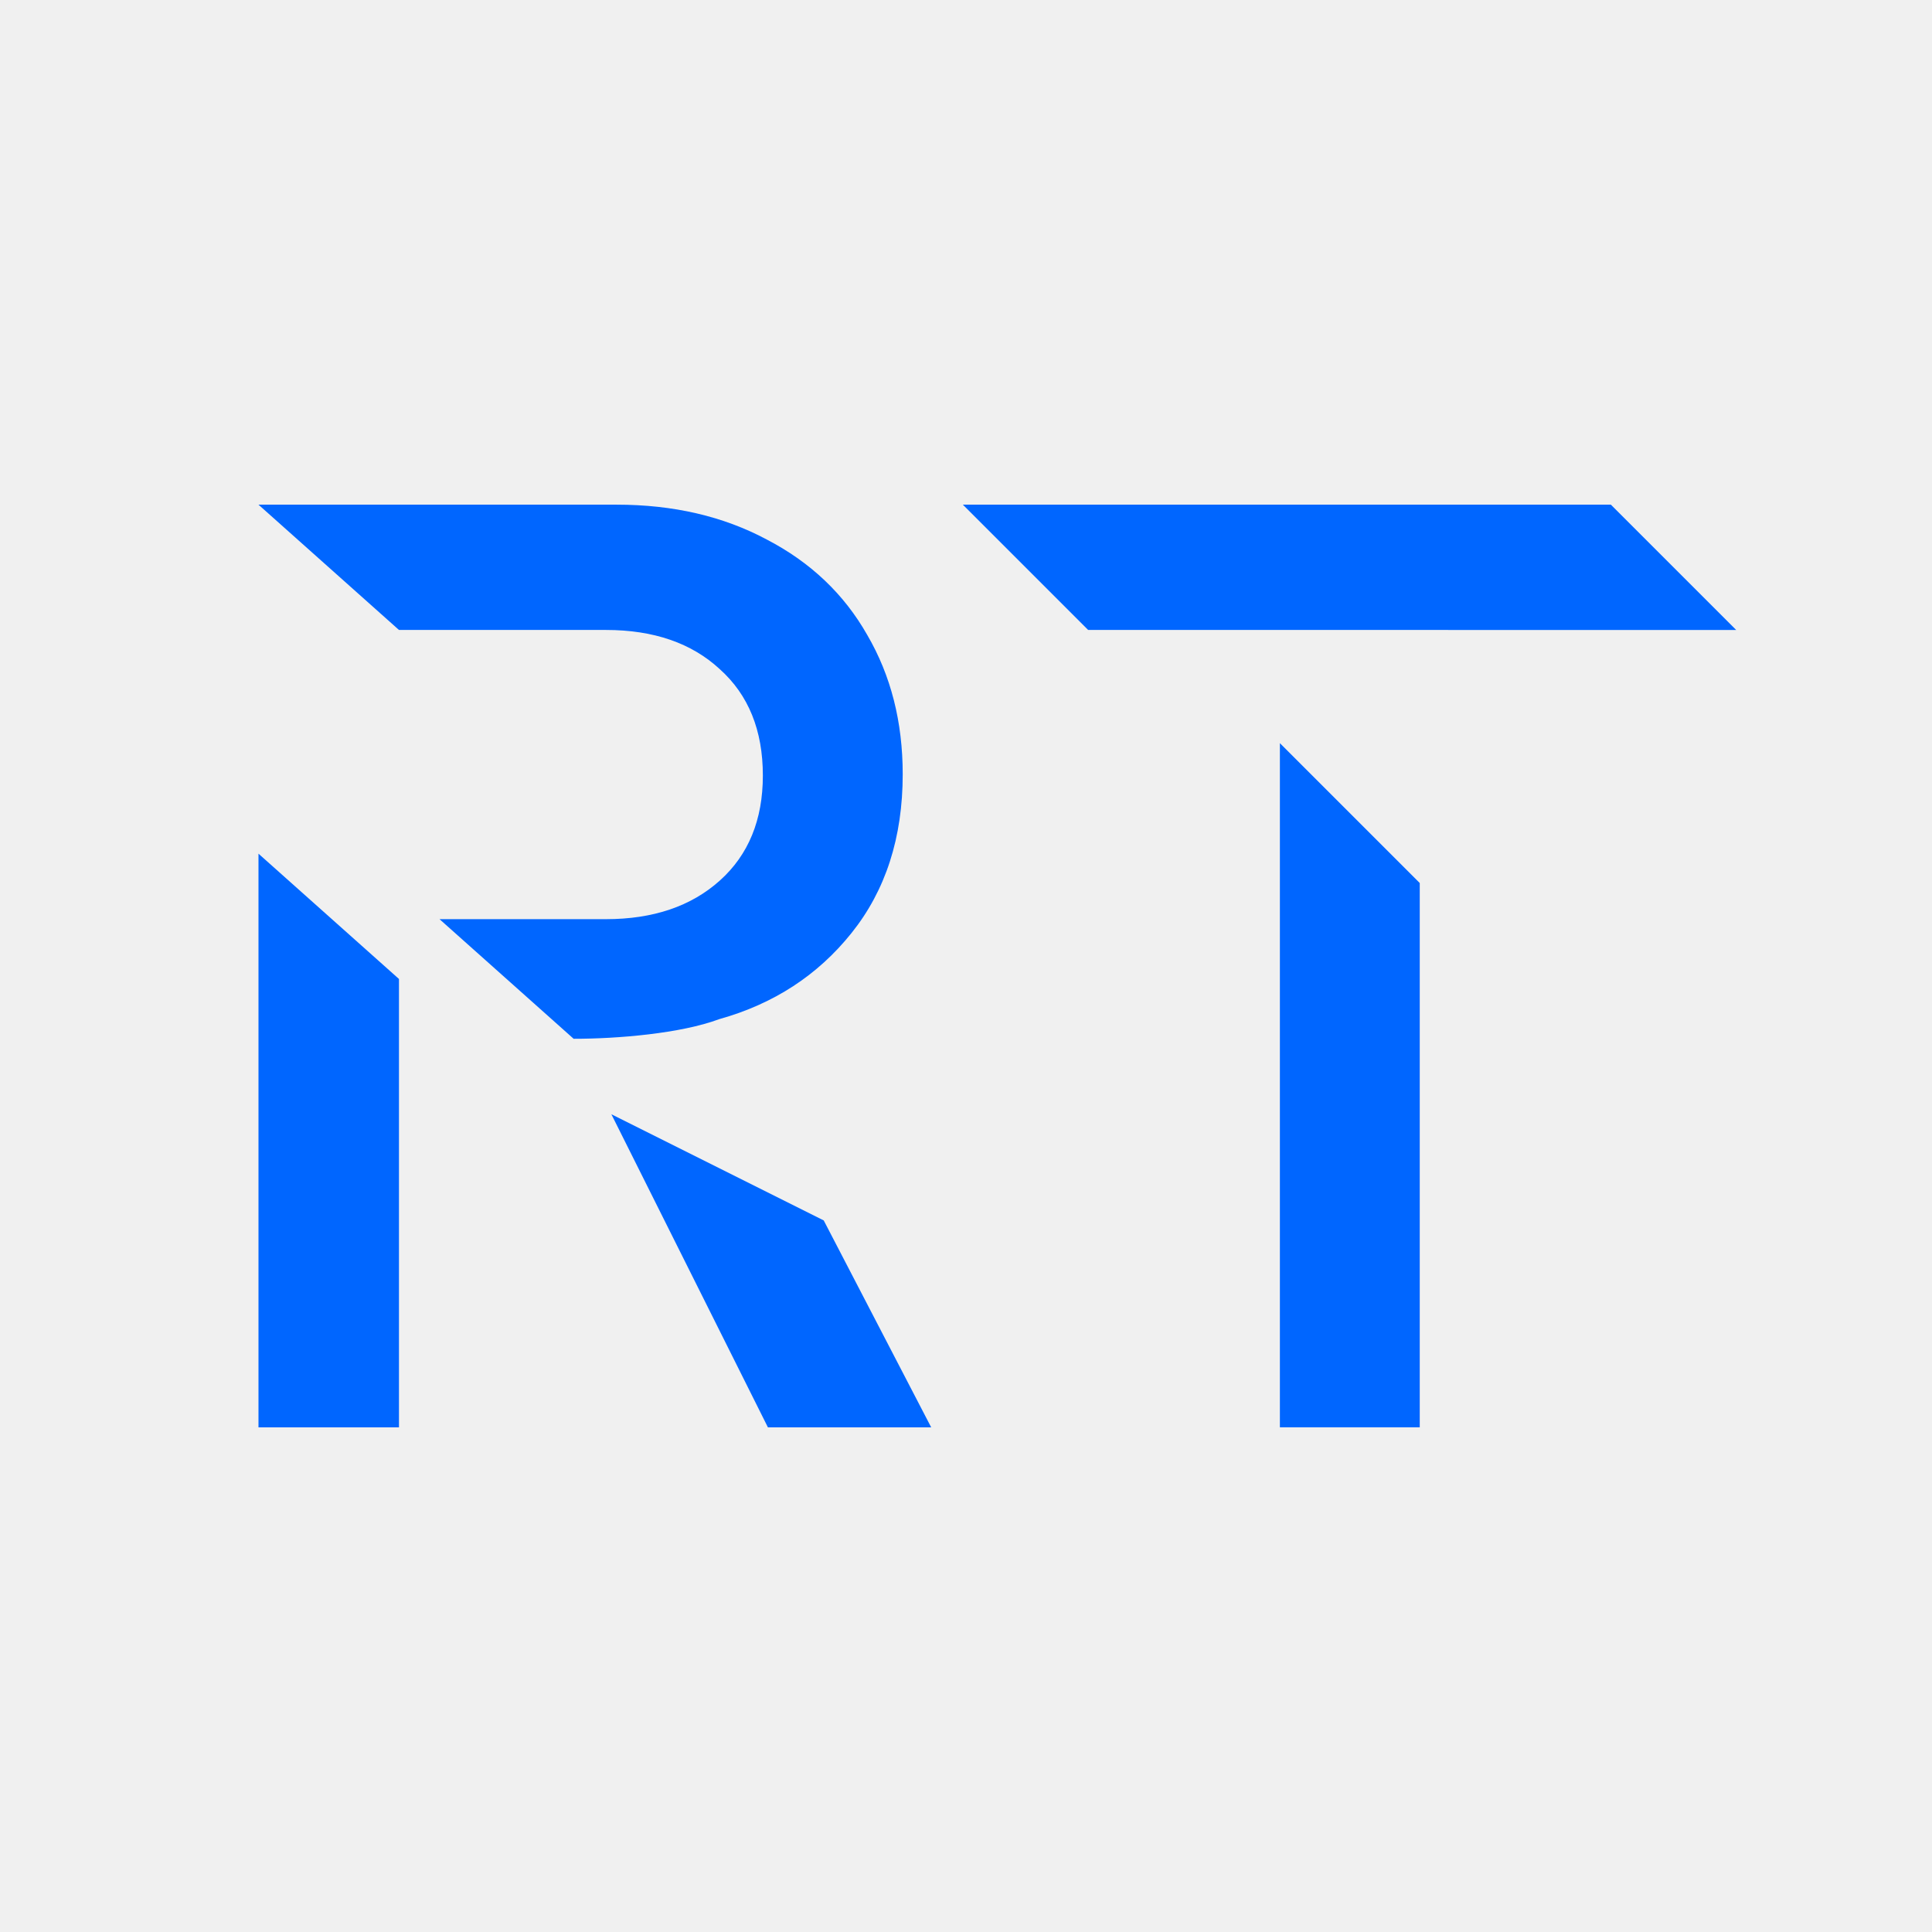
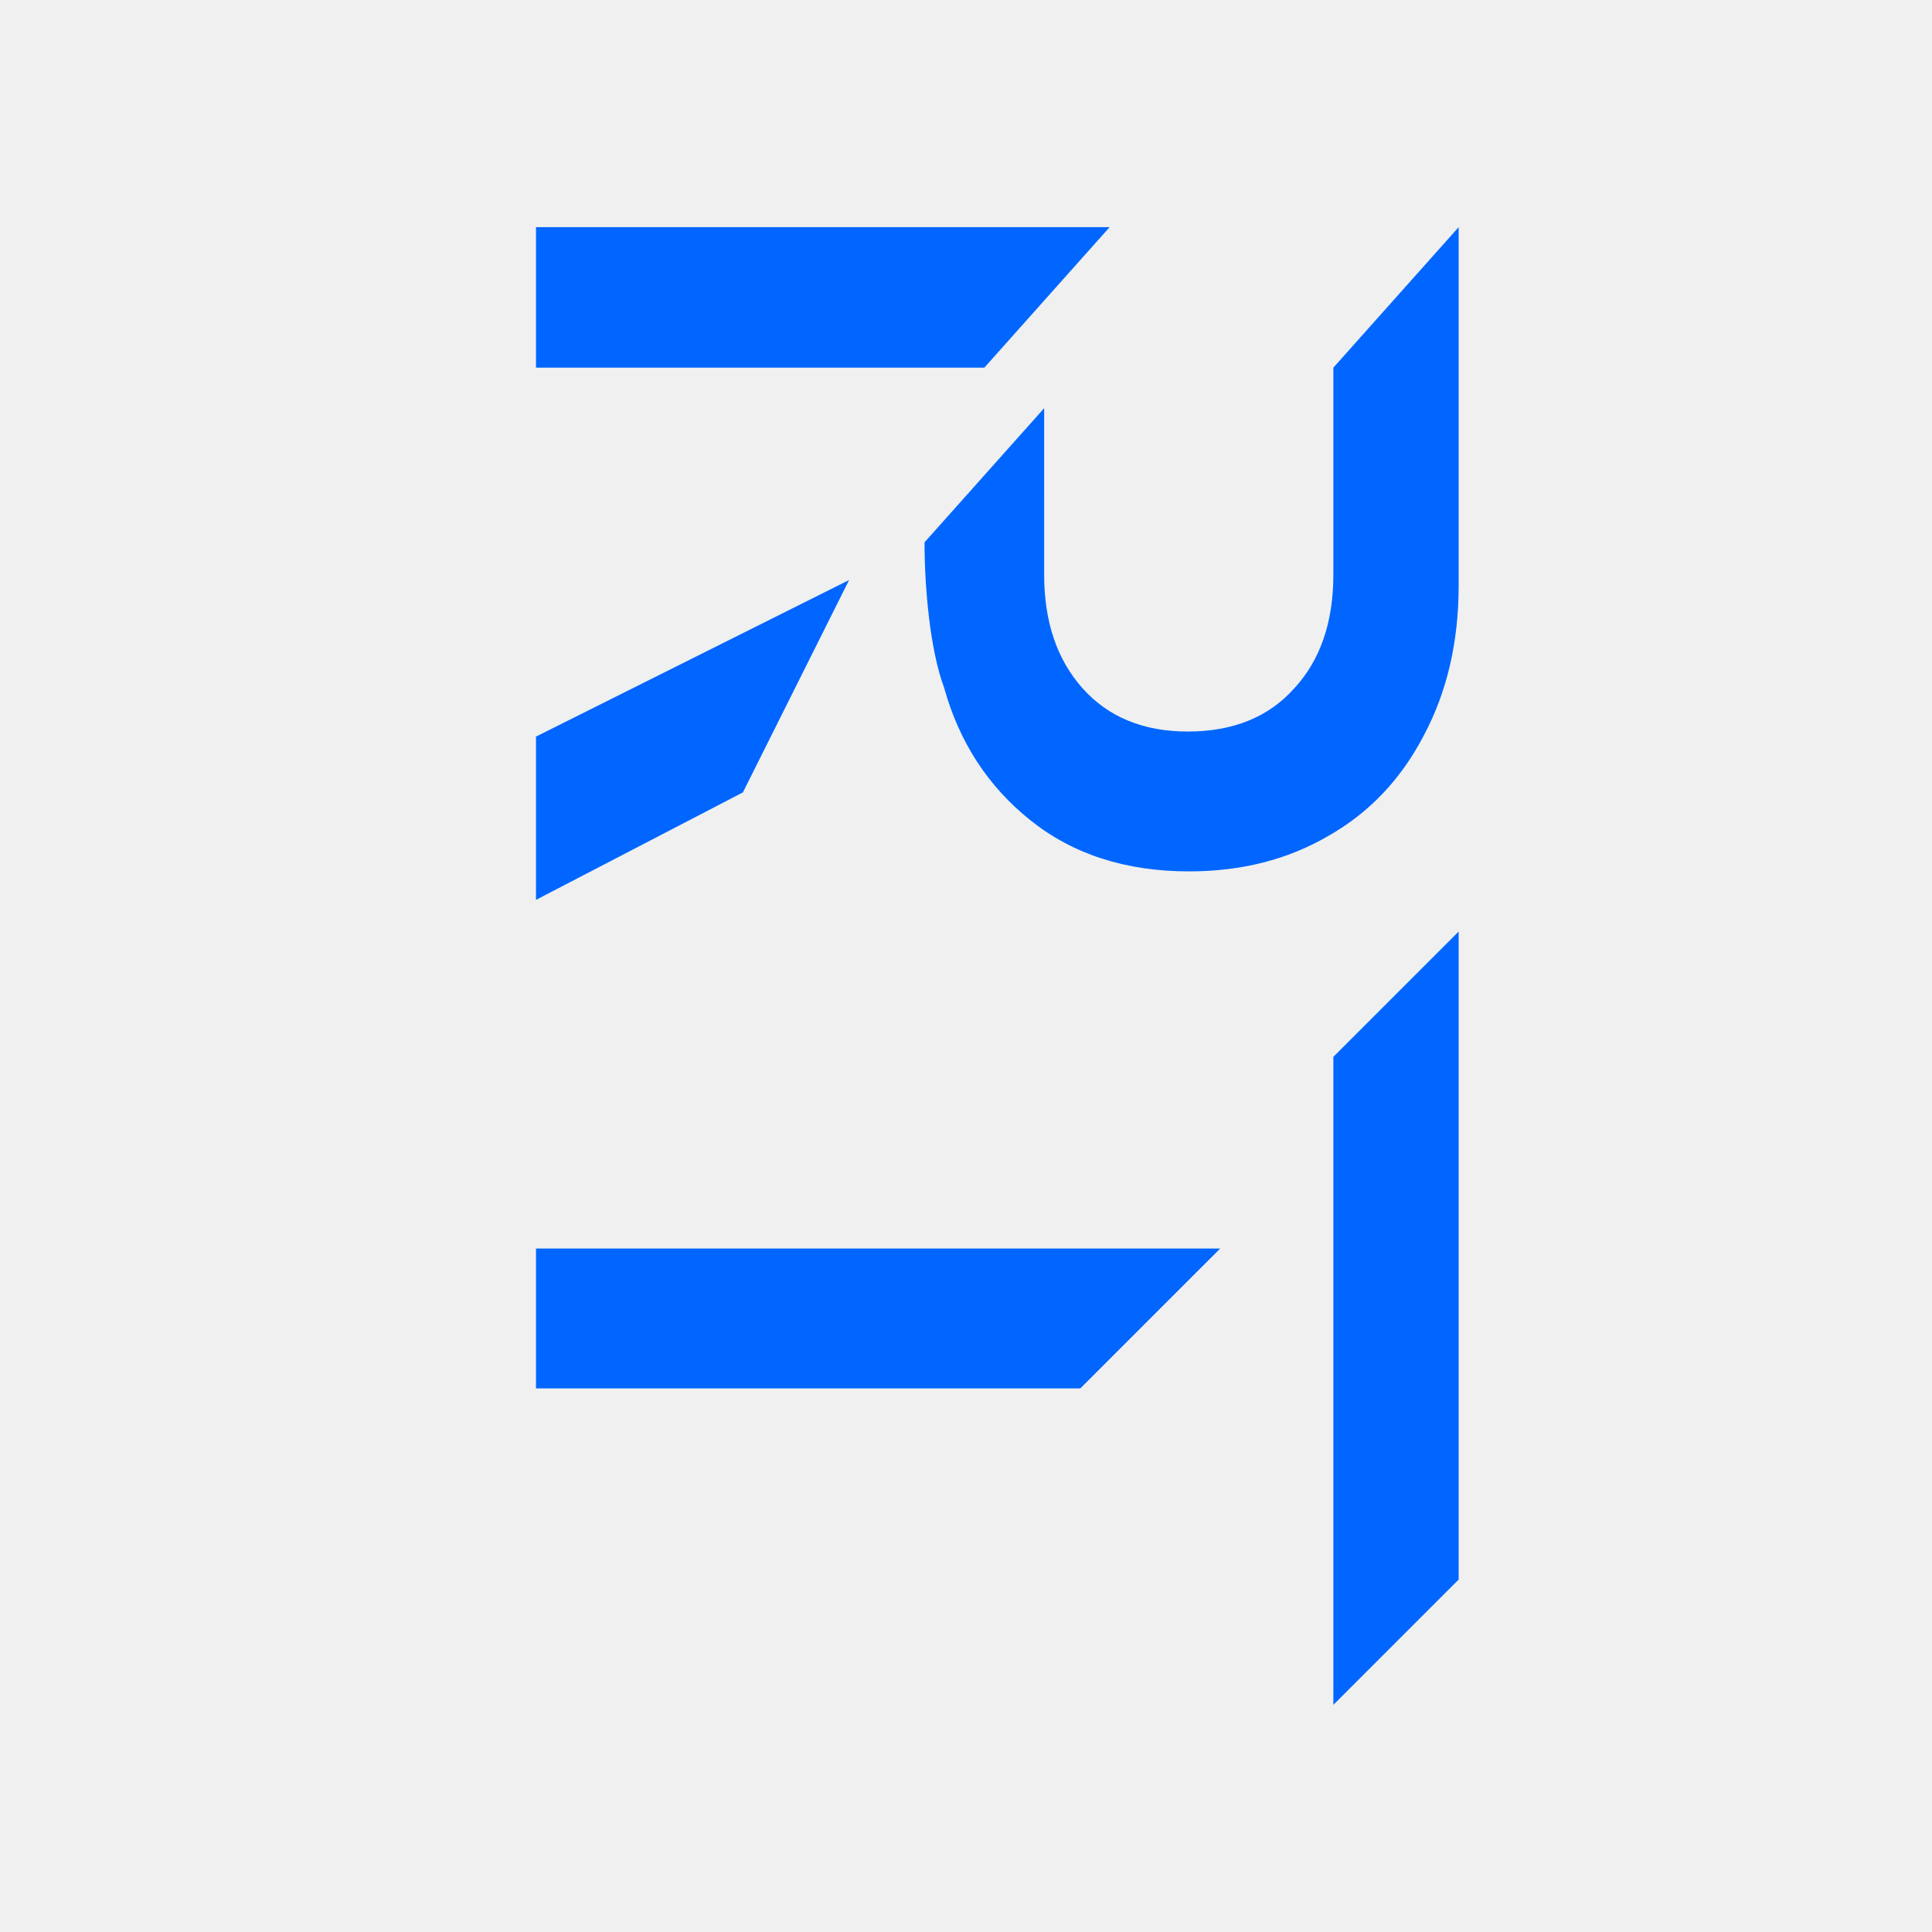
<svg xmlns="http://www.w3.org/2000/svg" width="512" height="512" viewBox="0 0 512 512" version="1.1" id="svg5">
  <defs id="defs2">
    </defs>
  <g id="layer1">
    <text xml:space="preserve" style="font-size:40px;line-height:1.25;font-family:'DIN Medium';-inkscape-font-specification:'DIN Medium, ';fill:#ffffff;font-weight:normal;font-style:normal;font-stretch:normal;font-variant:normal" x="2.485" y="198.214" id="text4428">
      <tspan id="tspan4426" x="2.485" y="198.214" />
    </text>
    <text xml:space="preserve" style="font-size:40px;line-height:1.25;font-family:'DIN Medium';-inkscape-font-specification:'DIN Medium, ';font-weight:normal;font-style:normal;font-stretch:normal;font-variant:normal" x="239.845" y="99.417" id="text961">
      <tspan id="tspan959" x="239.845" y="99.417" />
    </text>
    <text xml:space="preserve" style="font-size:319.473px;line-height:1.25;font-family:'DIN Medium';-inkscape-font-specification:'DIN Medium, ';stroke-width:7.987" x="29.494" y="367.816" id="text10471">
      <tspan id="tspan10469" x="29.494" y="367.816" style="font-style:normal;font-variant:normal;font-weight:normal;font-stretch:normal;font-family:Gotham;-inkscape-font-specification:Gotham;fill:#ff0000;stroke-width:7.987" />
    </text>
-     <g id="g955" style="fill:#0066ff;fill-opacity:1;stroke:none;stroke-opacity:1">
-       <path id="rect2098" style="fill:#0066ff;stroke-width:6.429;fill-opacity:1;stroke:none;stroke-opacity:1" d="M 339.184 196.945 L 339.184 234.01 L 339.184 378.258 L 376.248 378.258 L 376.248 234.01 L 339.184 196.945 z " />
-       <path id="path3088" style="fill:#0066ff;stroke-width:7.782;fill-opacity:1;stroke:none;stroke-opacity:1" d="m 255.162,133.738 33.207,33.207 c 57.246,-5e-5 114.492,-3.3e-4 171.734,0.002 l -33.207,-33.207 c -57.245,-6.3e-4 -114.49,-0.002 -171.734,-0.002 z" />
+     <g id="g955" style="fill:#0066ff;fill-opacity:1;stroke:none;stroke-opacity:1" transform="rotate(90,264.3018,255.999)">
+       <path id="rect2098" style="fill:#0066ff;fill-opacity:1;stroke:none;stroke-width:6.429;stroke-opacity:1" d="m 339.184,196.945 v 37.064 144.248 h 37.064 V 234.01 Z" />
+       <path id="path3088" style="fill:#0066ff;fill-opacity:1;stroke:none;stroke-width:7.782;stroke-opacity:1" d="m 255.162,133.738 33.207,33.207 c 57.246,-5e-5 114.492,-3.3e-4 171.734,0.002 l -33.207,-33.207 c -57.245,-6.3e-4 -114.49,-0.002 -171.734,-0.002 z" />
      <g id="g848" style="fill:#0066ff;fill-opacity:1;stroke:none;stroke-opacity:1">
-         <path id="path3276" style="font-size:343.47px;line-height:1.25;font-family:'DIN Medium';-inkscape-font-specification:'DIN Medium, Normal';font-variant-ligatures:none;fill:#0066ff;fill-opacity:1;stroke-width:15.373;stroke:none;stroke-opacity:1" d="m 68.5,226.234 c 0,50.675 0,101.35 0,152.025 12.411,0 24.822,0 37.232,0 0,-39.607 0,-79.214 0,-118.82 C 93.322,248.371 80.911,237.303 68.5,226.234 Z" />
-         <path id="path1053" style="font-size:343.47px;line-height:1.25;font-family:'DIN Medium';-inkscape-font-specification:'DIN Medium, ';fill:#0066ff;stroke-width:8.587;fill-opacity:1;stroke:none;stroke-opacity:1" d="M 218.295,323.424 162.02,295.287 203.506,378.26 h 43.269 z" />
-         <path id="path1160" style="font-size:343.47px;line-height:1.25;font-family:'DIN Medium';-inkscape-font-specification:'DIN Medium, ';fill:#0066ff;stroke-width:8.587;fill-opacity:1;stroke:none;stroke-opacity:1" d="m 68.5,133.74 37.232,33.205 h 54.84 c 12.634,0 22.698,3.466 30.189,10.398 7.603,6.82 11.404,16.212 11.404,28.176 0,11.74 -3.801,21.02 -11.404,27.84 -7.603,6.82 -17.667,10.23 -30.189,10.23 L 116.48,243.59 c 35.54,31.697 -1e-4,-2.7e-4 35.54,31.697 11.627,0.01 28.395,-1.395 38.574,-5.199 14.423,-4.025 26.106,-11.628 35.051,-22.809 9.056,-11.292 13.584,-25.325 13.584,-42.096 0,-13.864 -3.129,-26.163 -9.391,-36.896 -6.149,-10.845 -15.038,-19.287 -26.666,-25.324 -11.516,-6.149 -24.766,-9.223 -39.748,-9.223 z" />
+         <path id="path3276" style="font-size:343.47px;line-height:1.25;font-family:'DIN Medium';-inkscape-font-specification:'DIN Medium, Normal';font-variant-ligatures:none;fill:#0066ff;fill-opacity:1;stroke:none;stroke-width:15.373;stroke-opacity:1" d="m 68.5,226.234 c 0,50.675 0,101.35 0,152.025 12.411,0 24.822,0 37.232,0 0,-39.607 0,-79.214 0,-118.82 C 93.322,248.371 80.911,237.303 68.5,226.234 Z" />
+         <path id="path1053" style="font-size:343.47px;line-height:1.25;font-family:'DIN Medium';-inkscape-font-specification:'DIN Medium, ';fill:#0066ff;fill-opacity:1;stroke:none;stroke-width:8.587;stroke-opacity:1" d="M 218.295,323.424 162.02,295.287 203.506,378.26 h 43.269 z" />
+         <path id="path1160" style="font-size:343.47px;line-height:1.25;font-family:'DIN Medium';-inkscape-font-specification:'DIN Medium, ';fill:#0066ff;fill-opacity:1;stroke:none;stroke-width:8.587;stroke-opacity:1" d="m 68.5,133.74 37.232,33.205 h 54.84 c 12.634,0 22.698,3.466 30.189,10.398 7.603,6.82 11.404,16.212 11.404,28.176 0,11.74 -3.801,21.02 -11.404,27.84 -7.603,6.82 -17.667,10.23 -30.189,10.23 L 116.48,243.59 c 35.54,31.697 -1e-4,-2.7e-4 35.54,31.697 11.627,0.01 28.395,-1.395 38.574,-5.199 14.423,-4.025 26.106,-11.628 35.051,-22.809 9.056,-11.292 13.584,-25.325 13.584,-42.096 0,-13.864 -3.129,-26.163 -9.391,-36.896 -6.149,-10.845 -15.038,-19.287 -26.666,-25.324 -11.516,-6.149 -24.766,-9.223 -39.748,-9.223 z" />
      </g>
    </g>
    <text xml:space="preserve" style="font-size:24px;line-height:1.25;font-family:'DIN Medium';-inkscape-font-specification:'DIN Medium, Normal';font-variant-ligatures:none" x="34.71" y="194.859" id="text1369">
      <tspan id="tspan1367" x="34.71" y="194.859" />
    </text>
  </g>
</svg>
